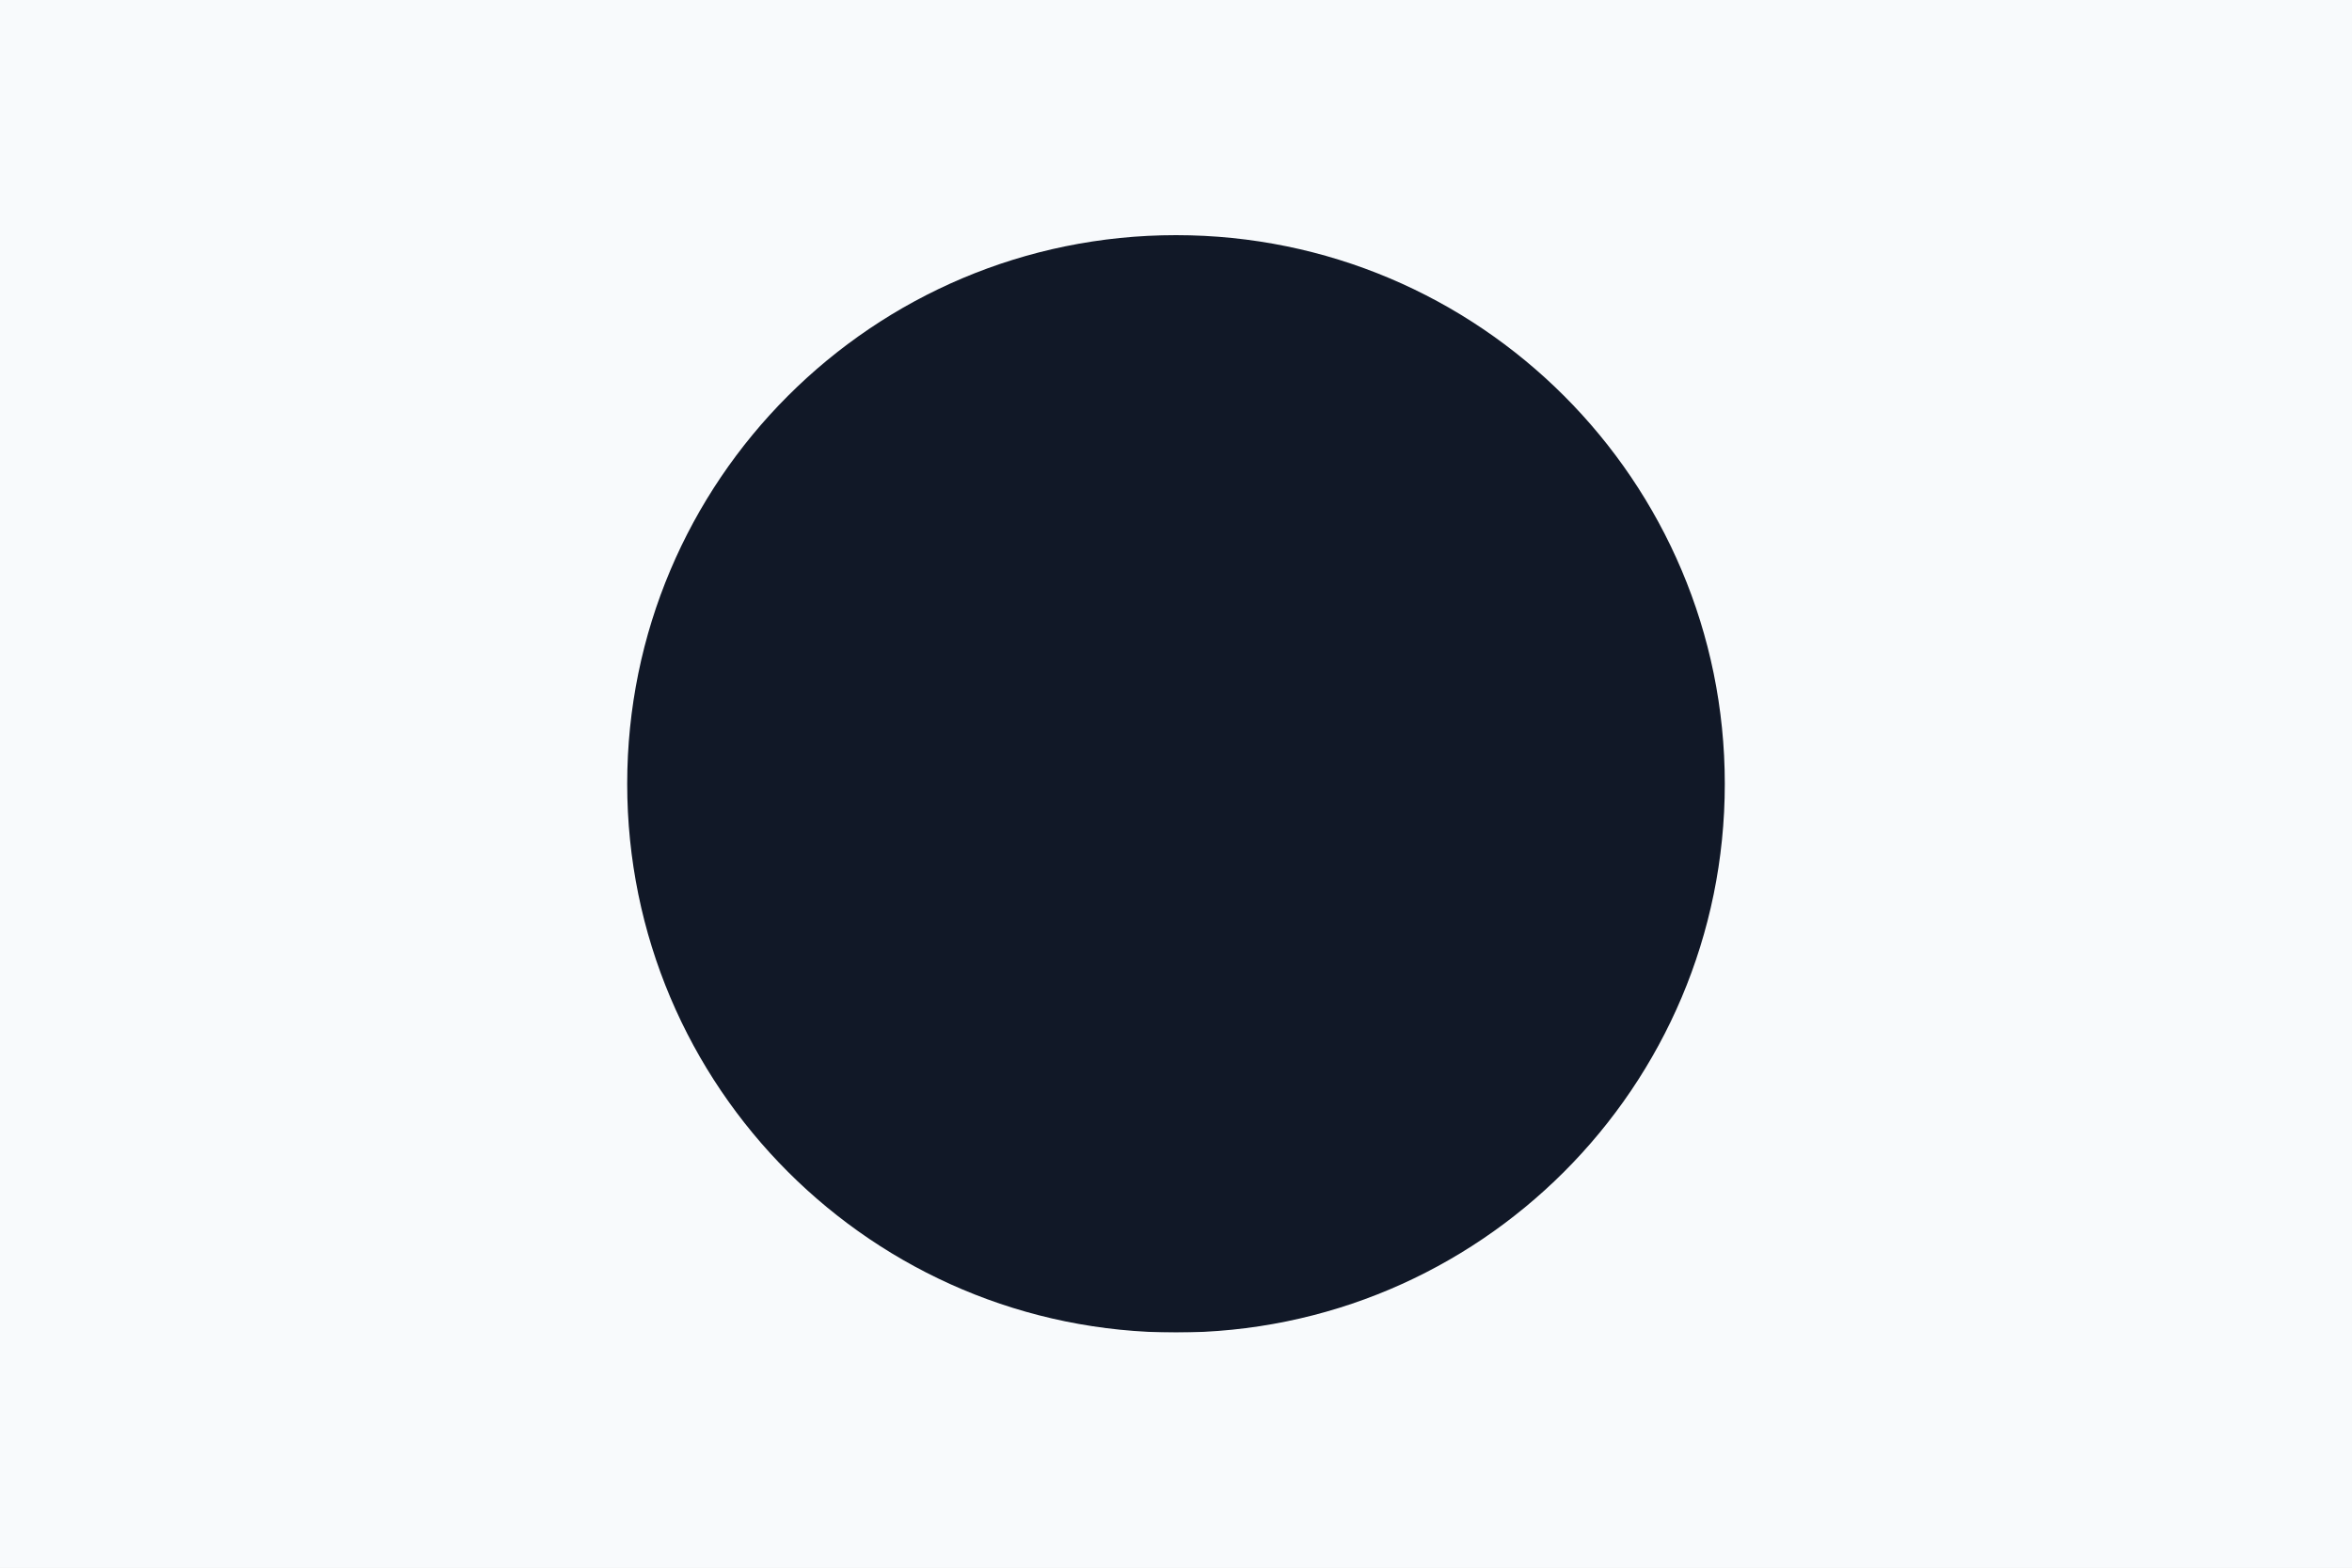
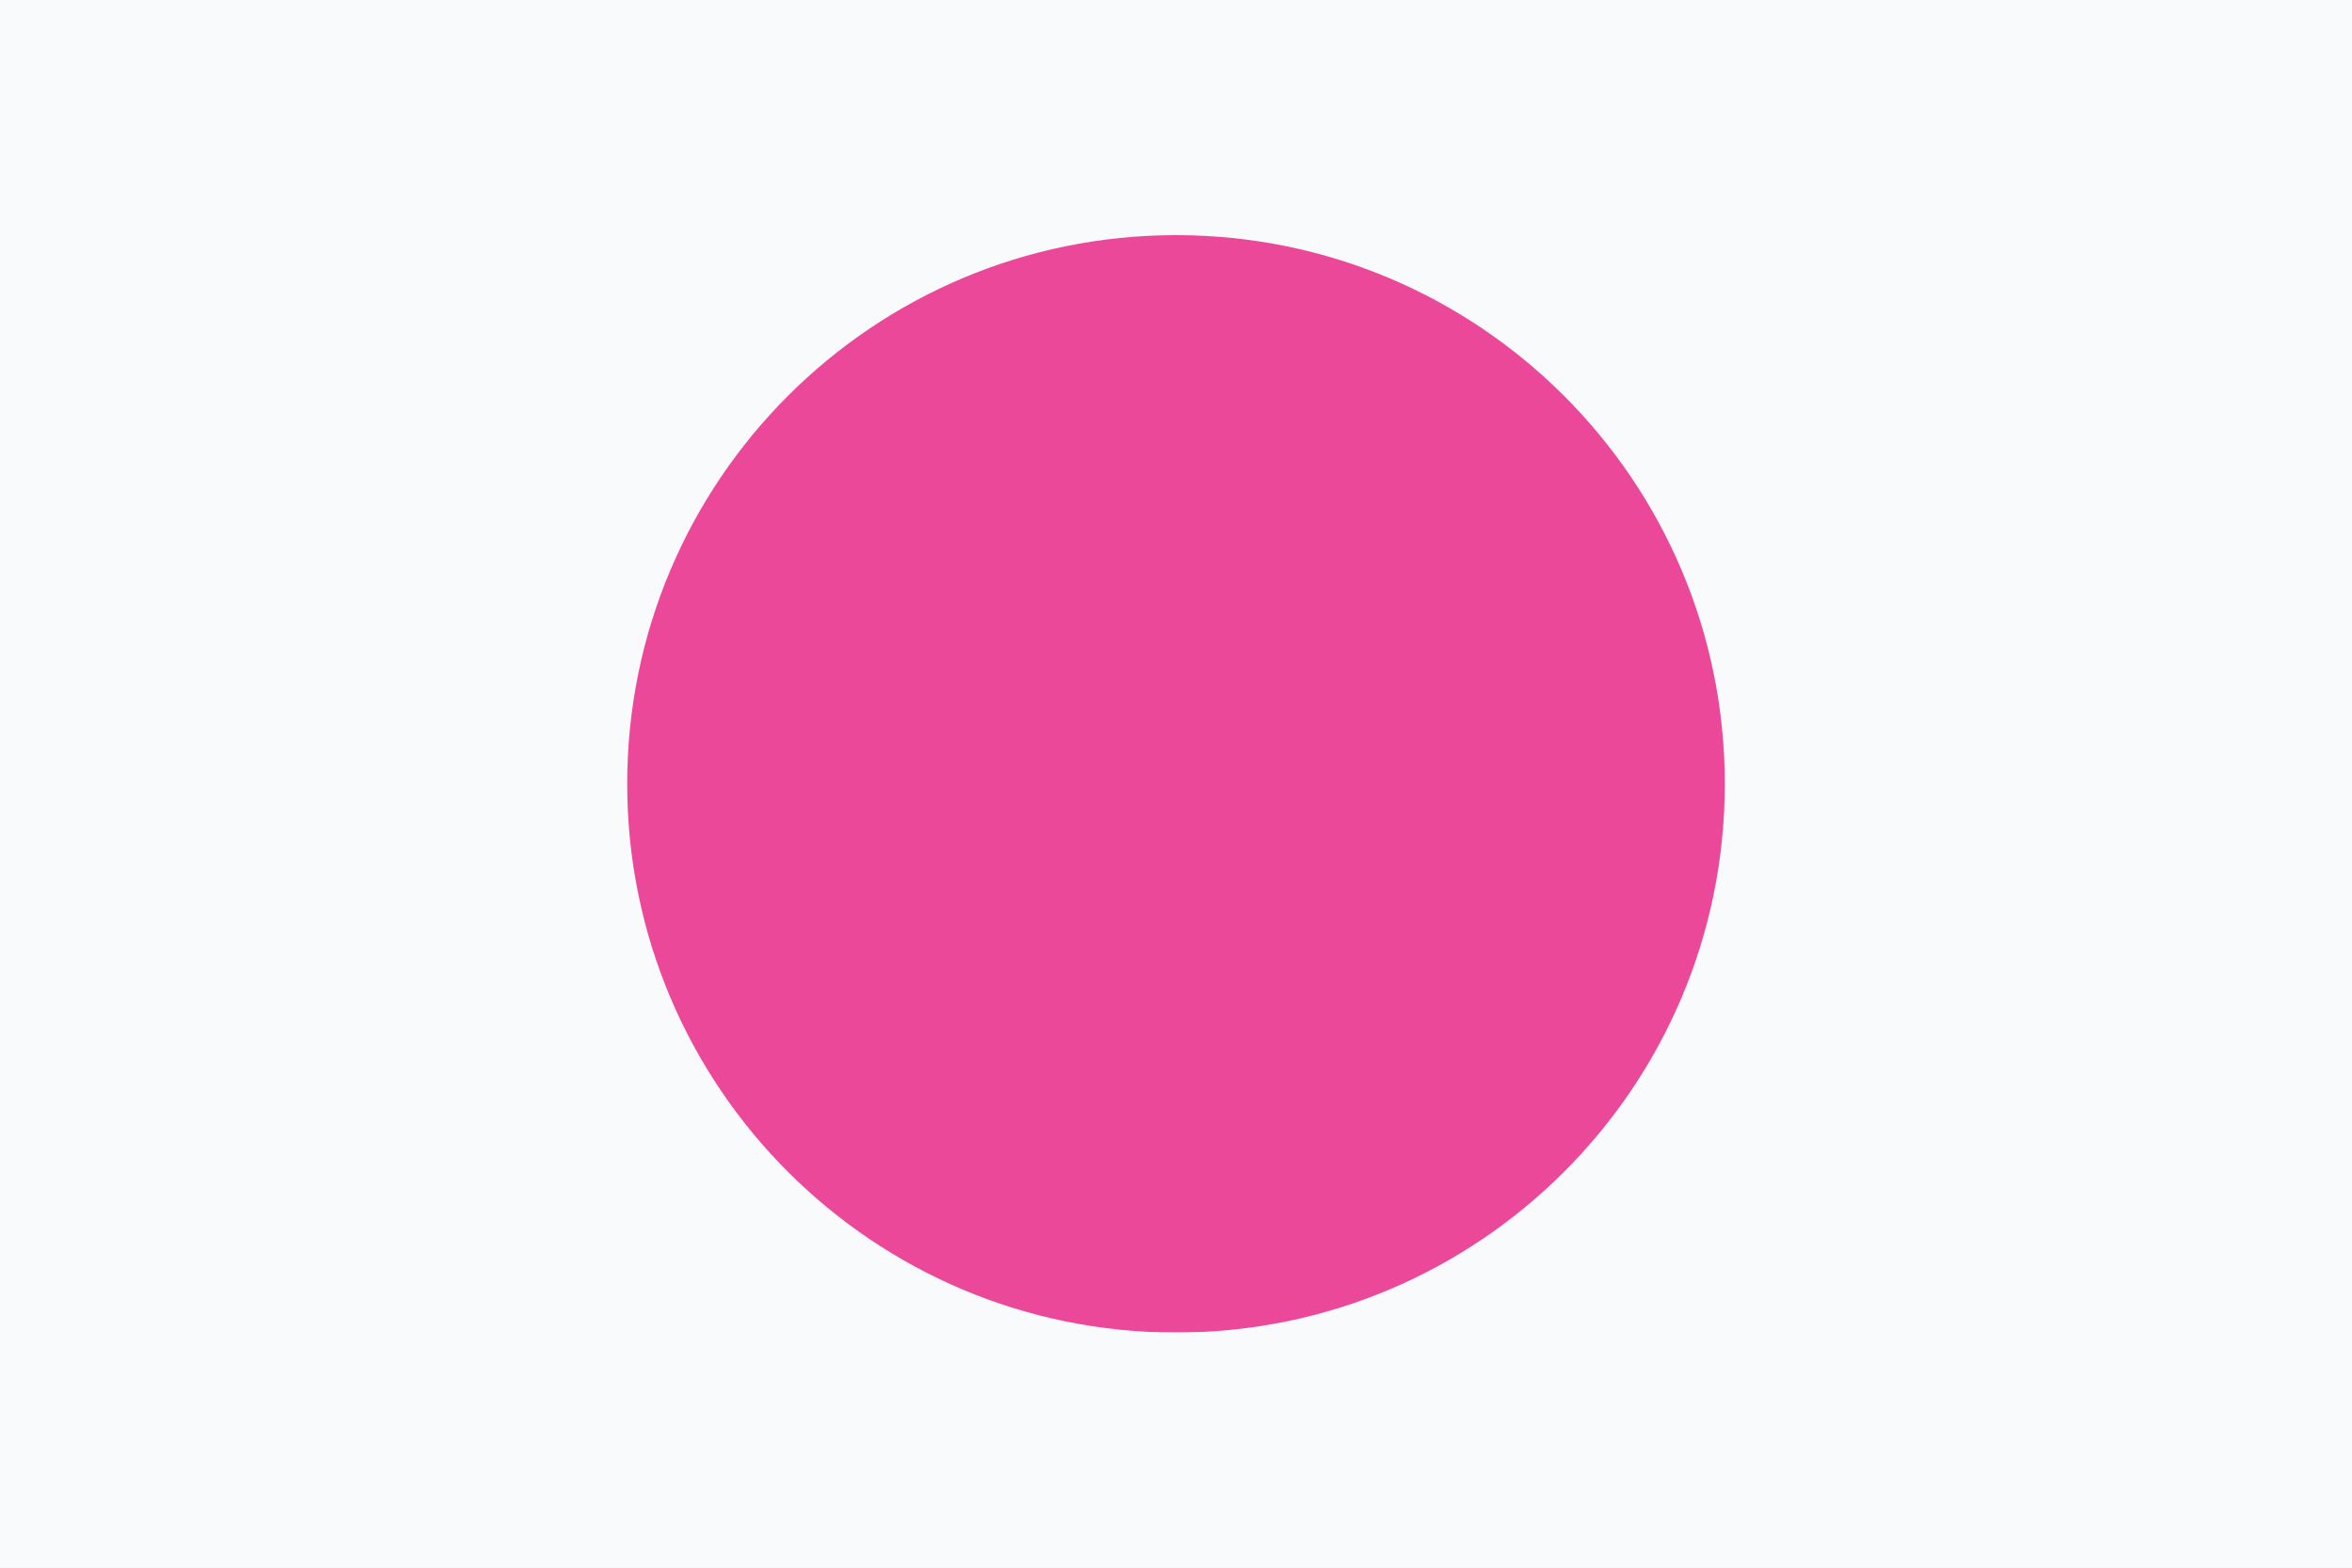
<svg xmlns="http://www.w3.org/2000/svg" viewBox="0 0 120 80">
  <rect width="120" height="80" fill="#f8fafc" />
  <defs>
    <mask id="mask">
      <circle cx="60" cy="40" r="28" fill="white" />
    </mask>
  </defs>
-   <rect x="20" y="12" width="80" height="56" fill="#111827" mask="url(#mask)" />
+   <rect x="20" y="12" width="80" height="56" fill="#ec4899" mask="url(#mask)" />
</svg>
